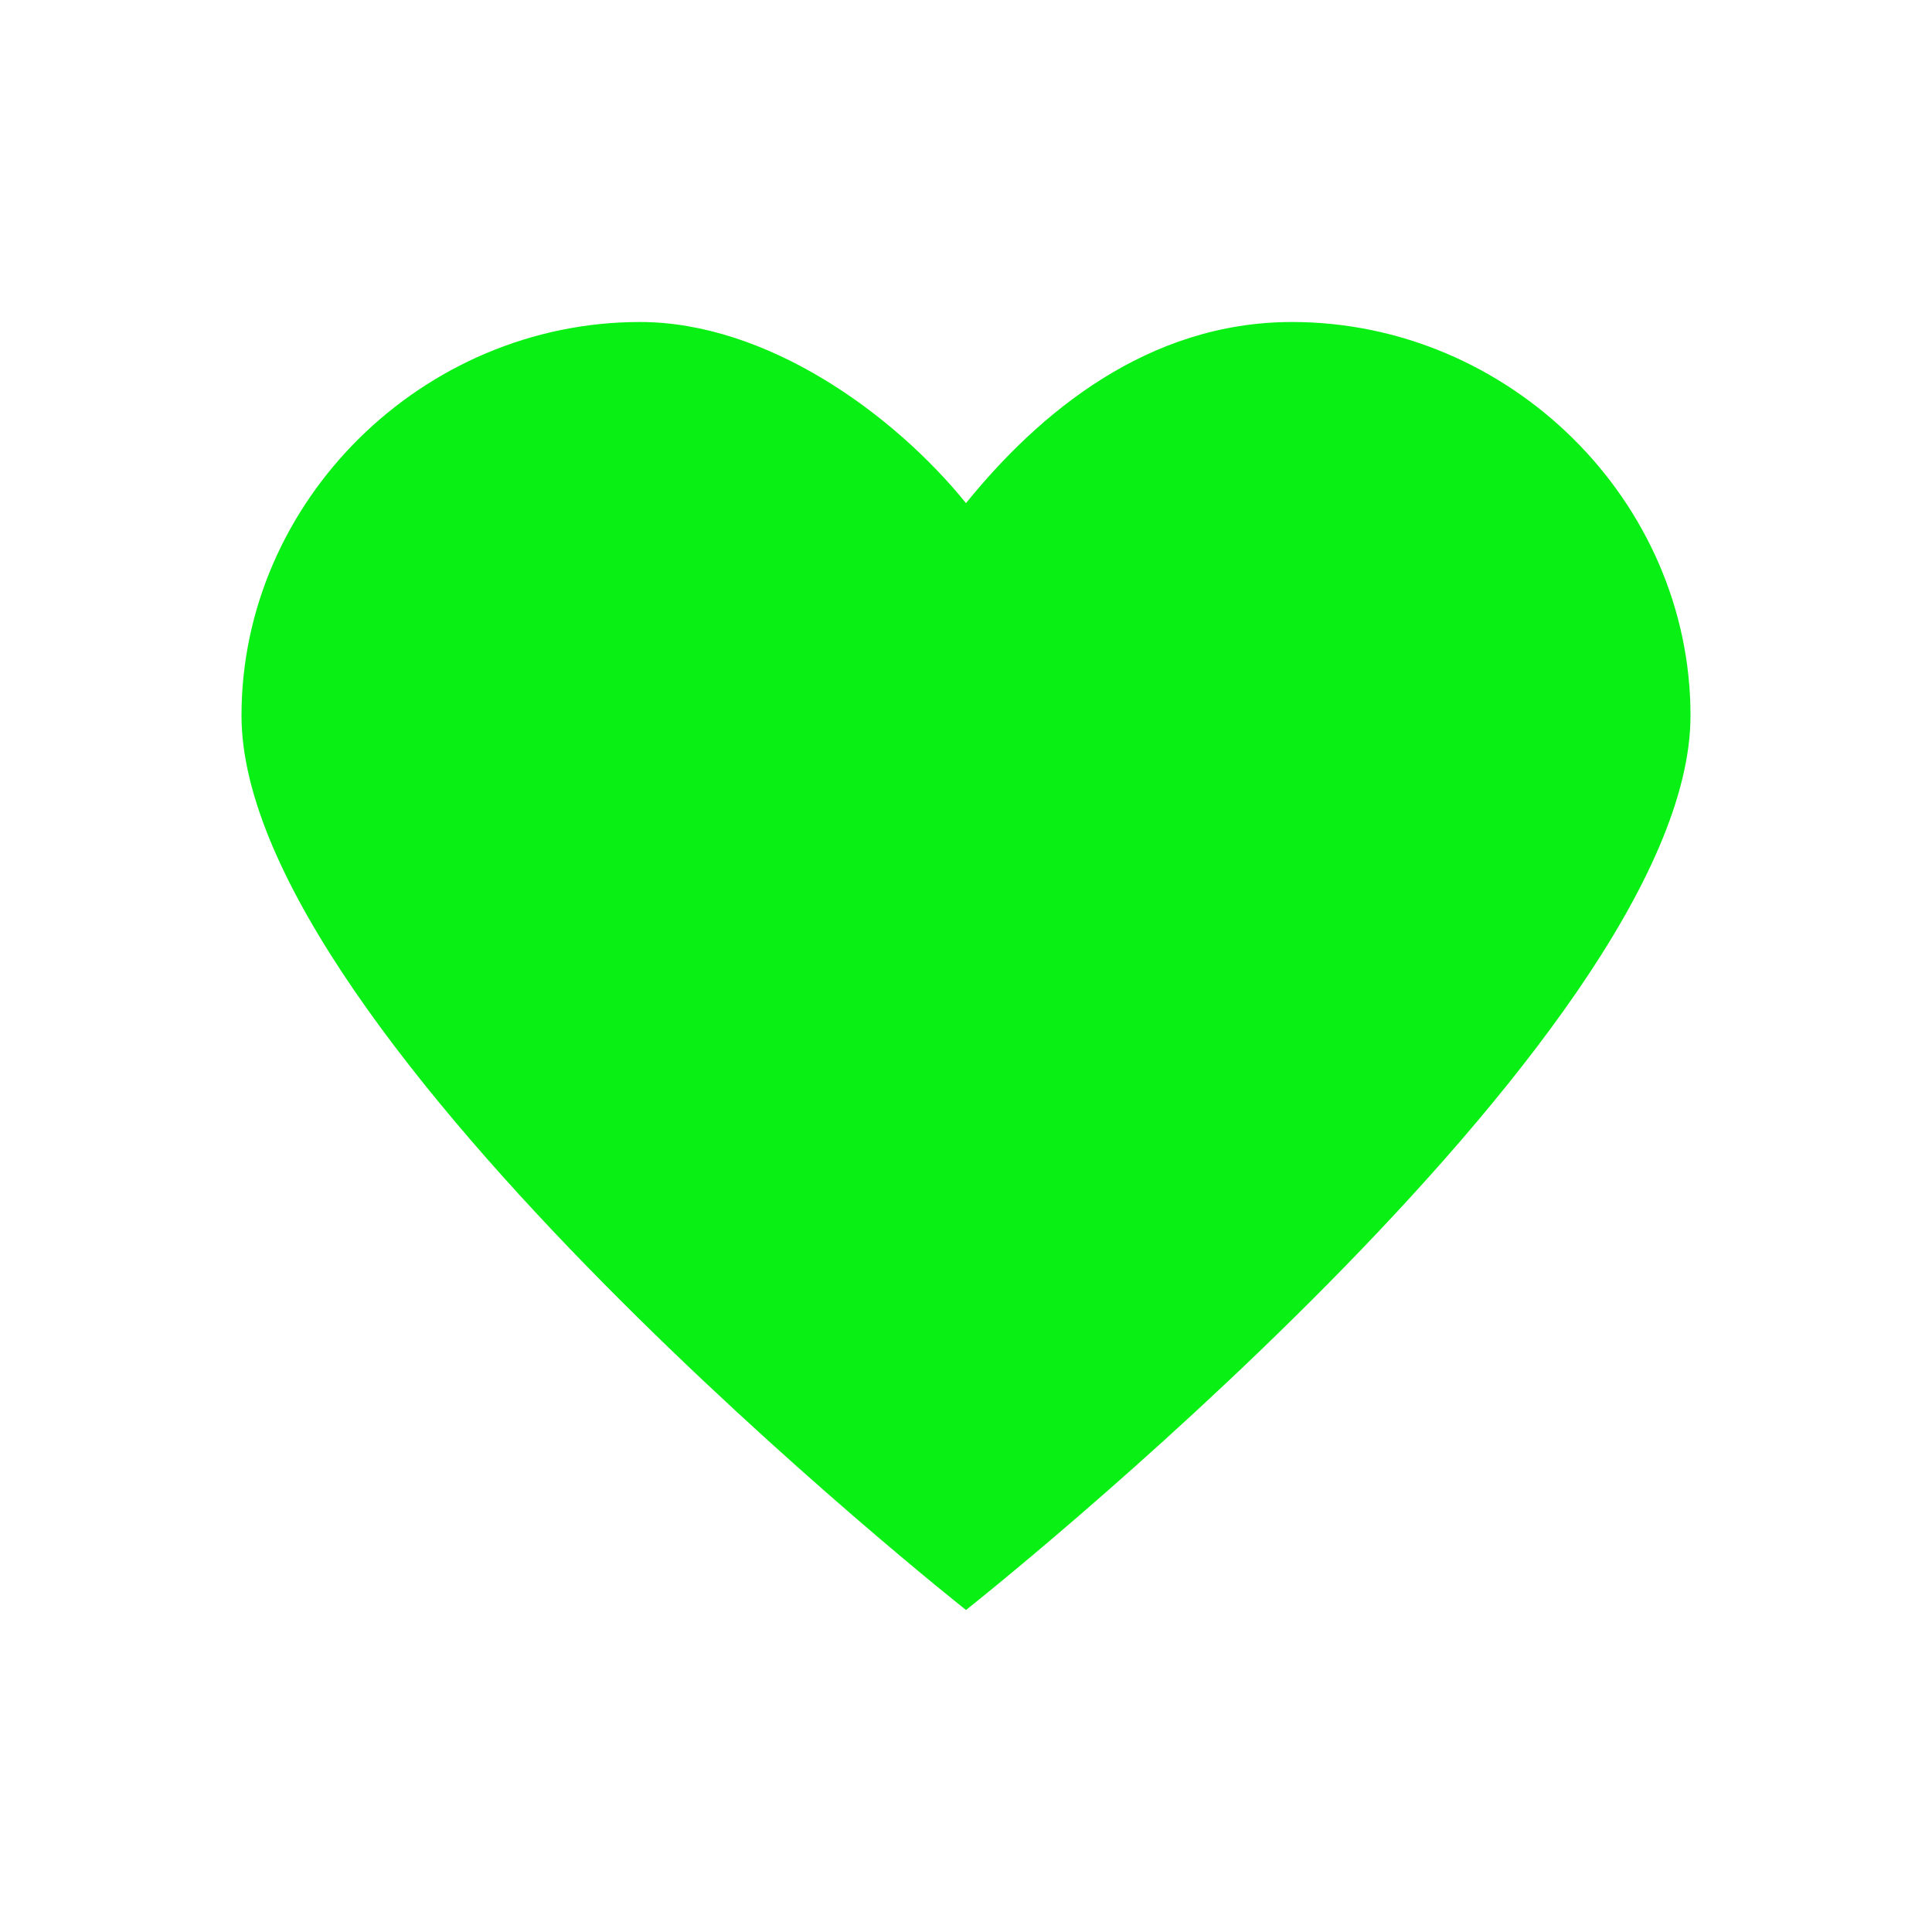
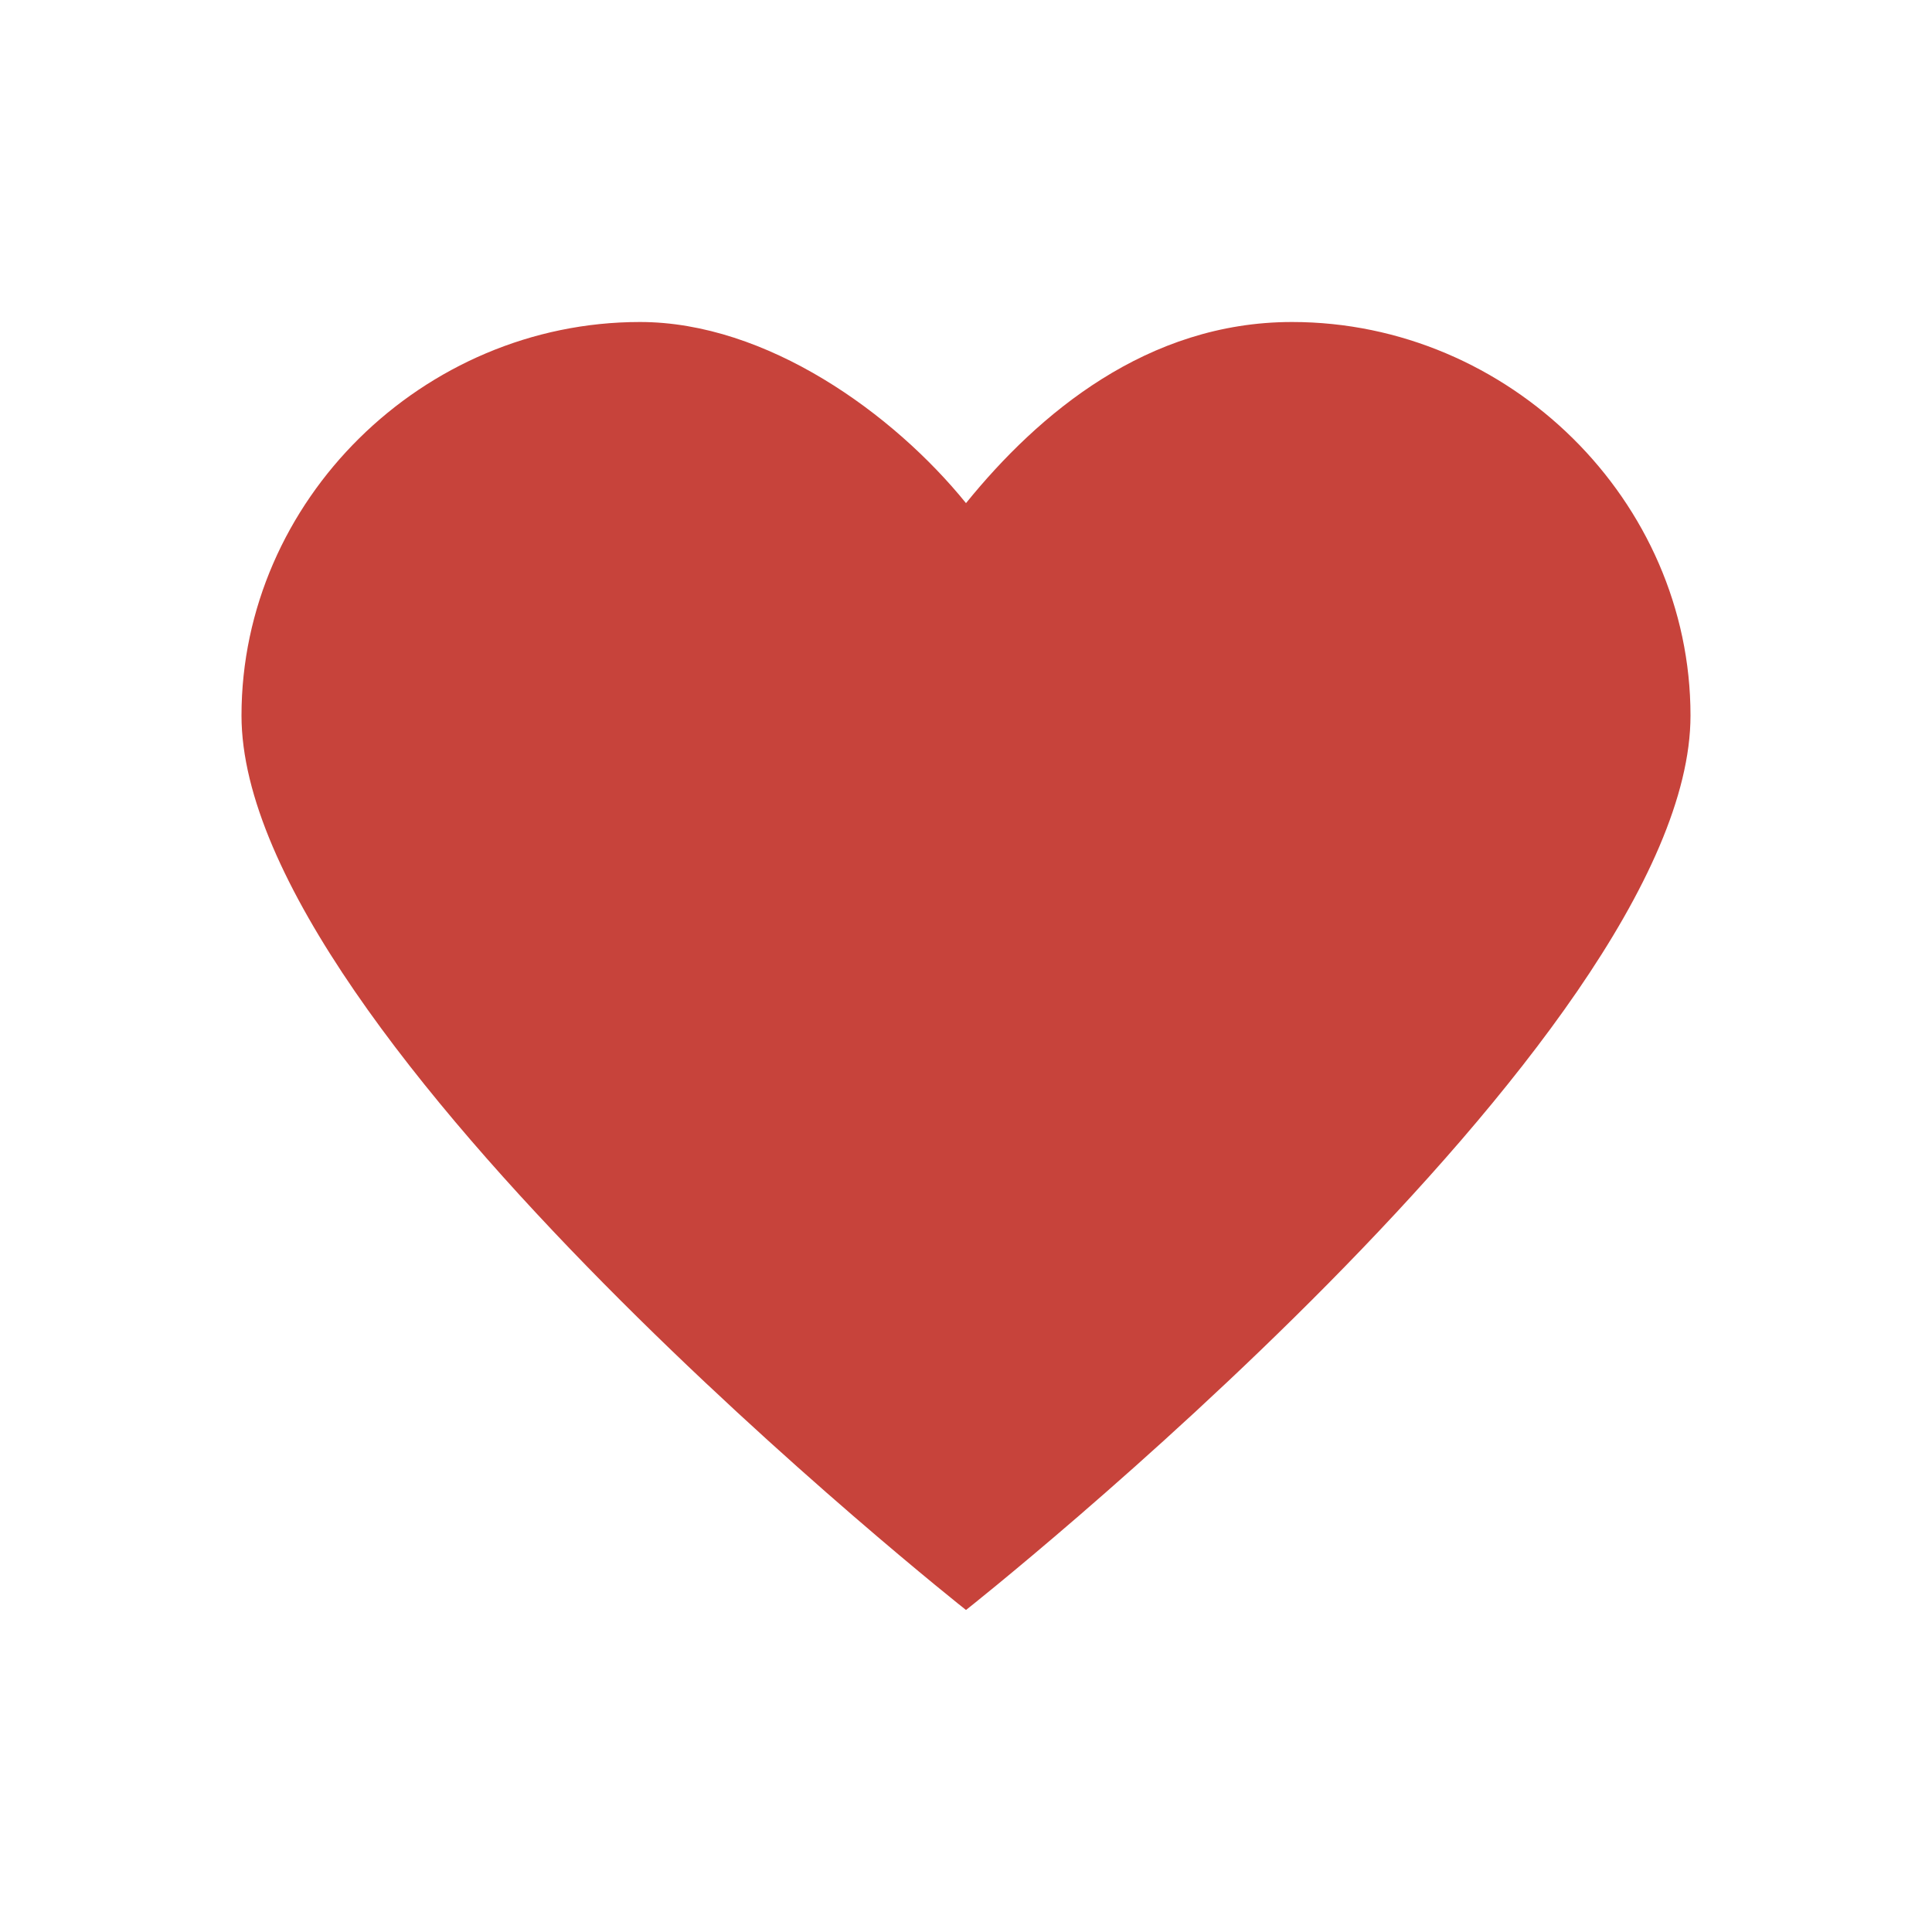
- <svg xmlns="http://www.w3.org/2000/svg" viewBox="0 0 24 24" style="     fill: #09f014 !important; ">
+ <svg xmlns="http://www.w3.org/2000/svg" viewBox="0 0 24 24" style="     fill: #C7433B !important; ">
  <path d="M12,20c0,0-9-7.111-9-11.111C3,6.222,5.25,4,7.95,4C9.525,4,11.1,5.139,12,6.25C12.9,5.139,14.25,4,16.05,4 C18.75,4,21,6.222,21,8.889C21,12.889,12,20,12,20z" />
</svg>
